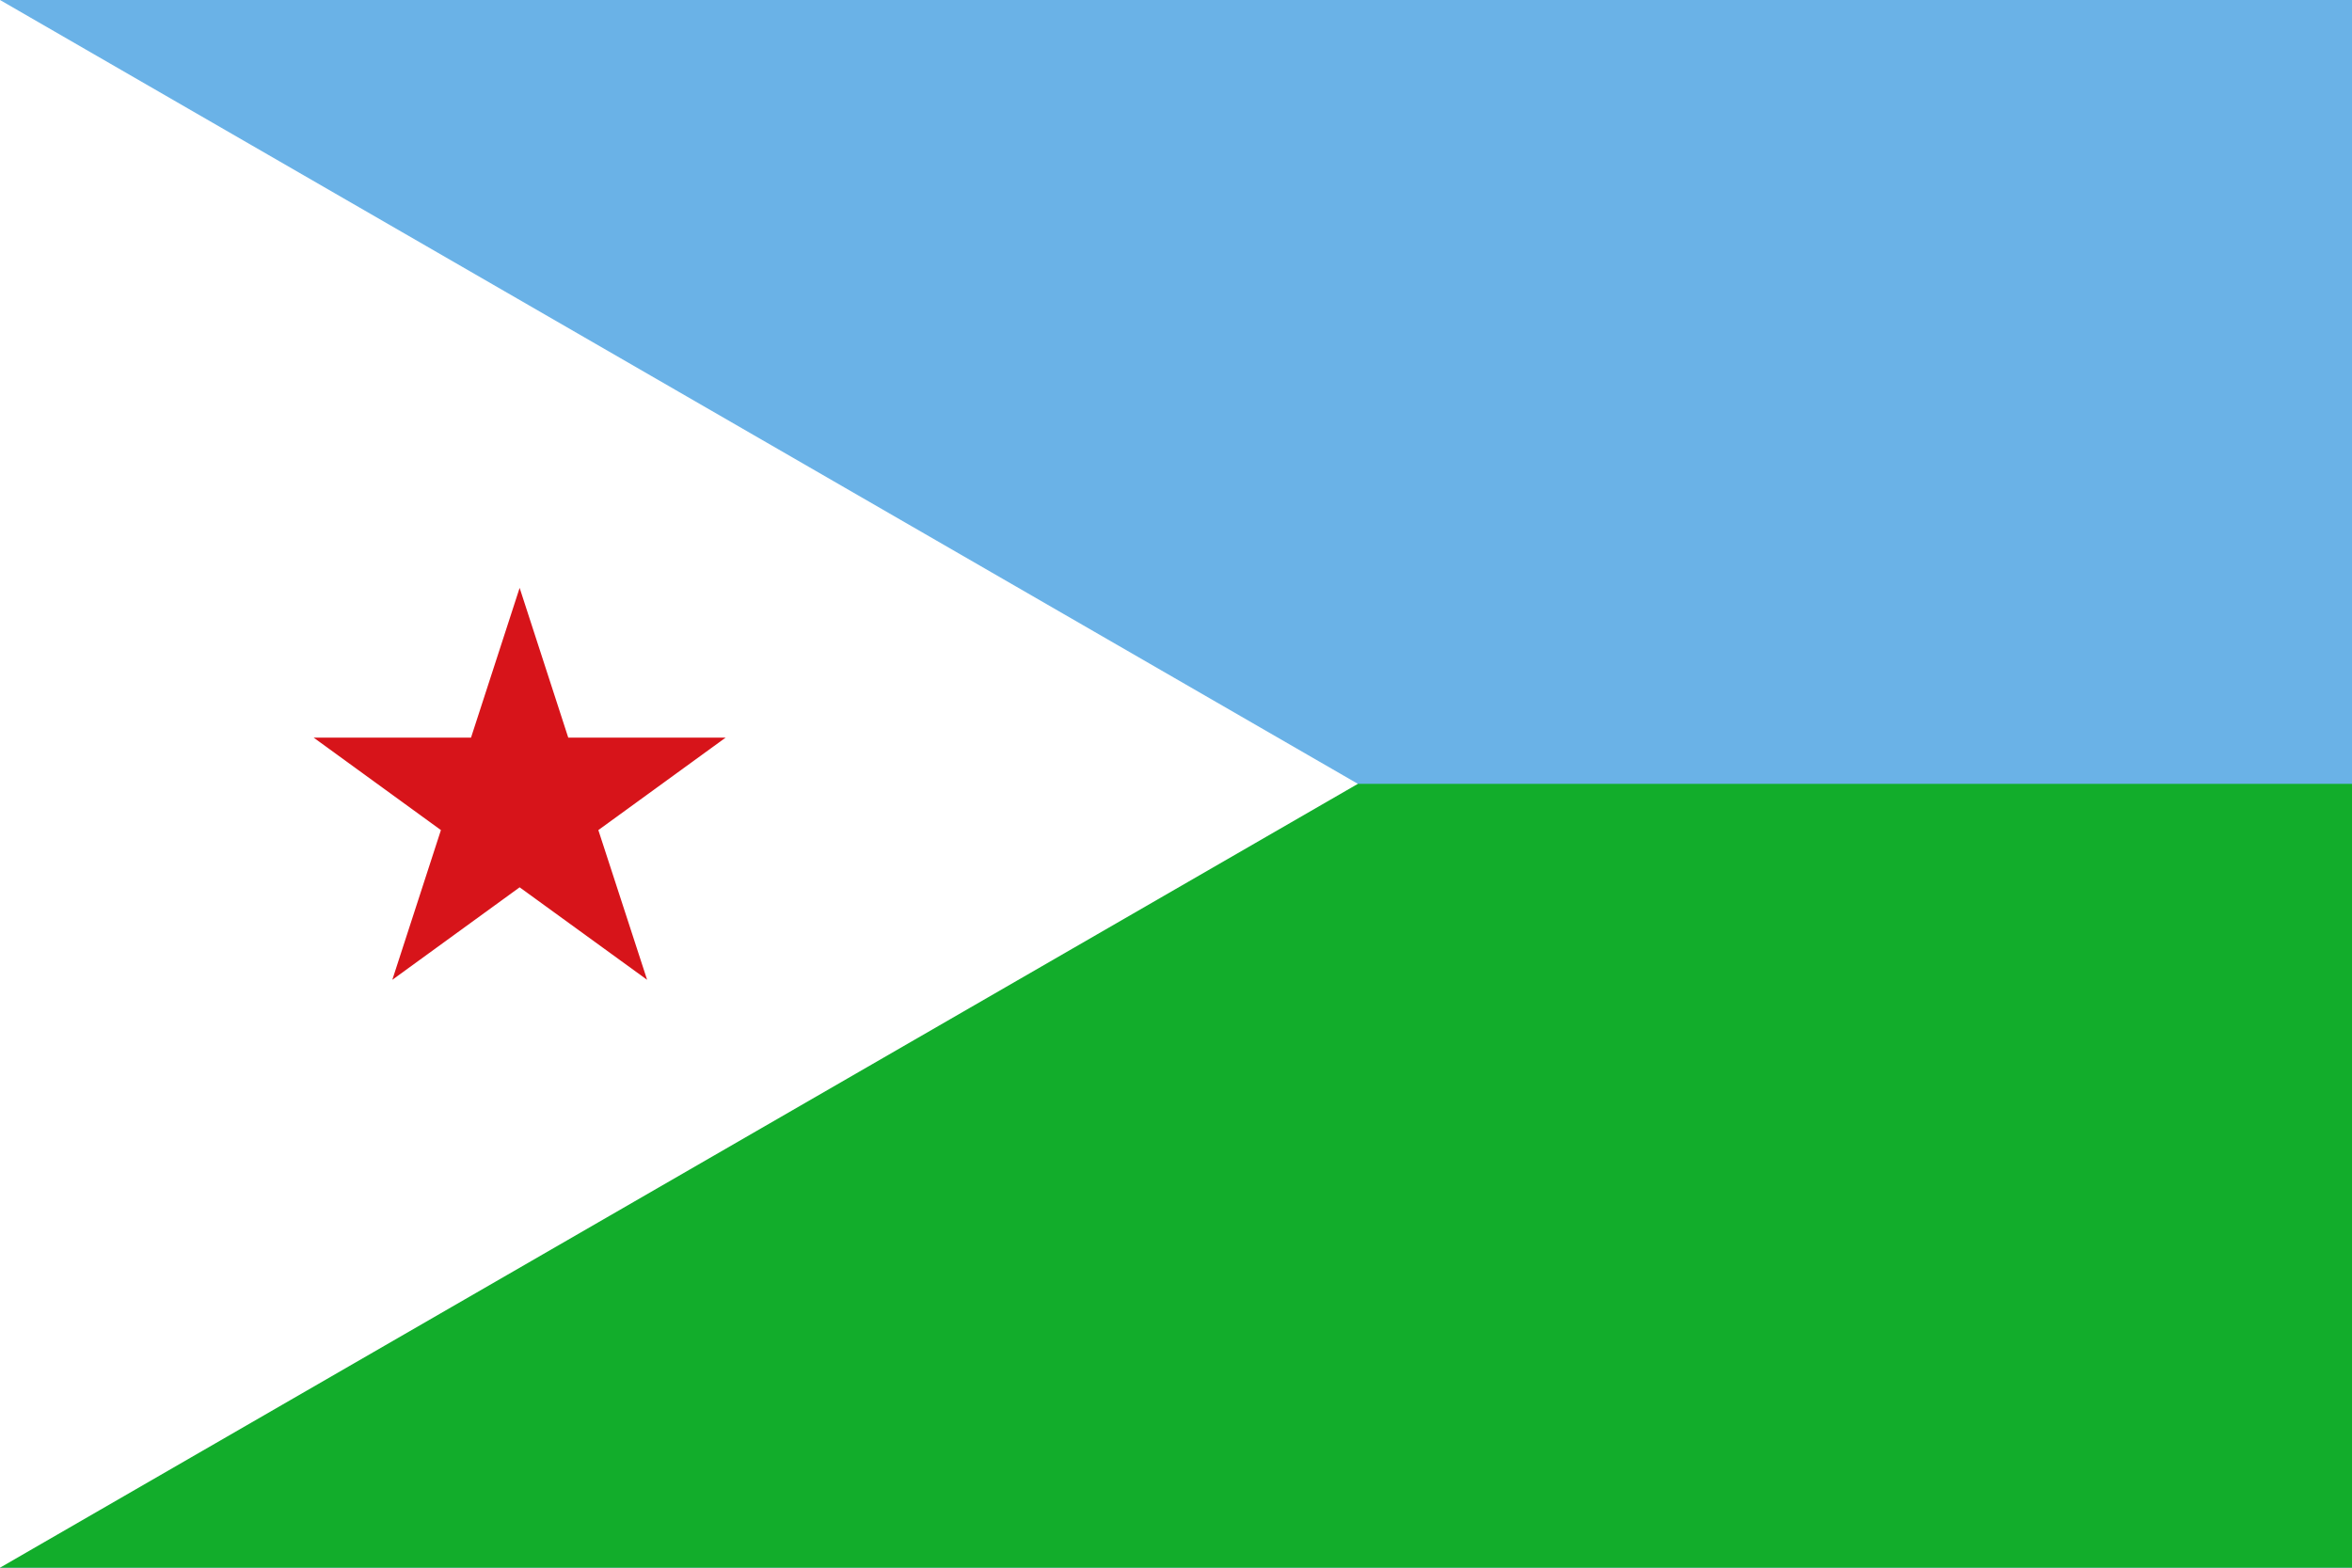
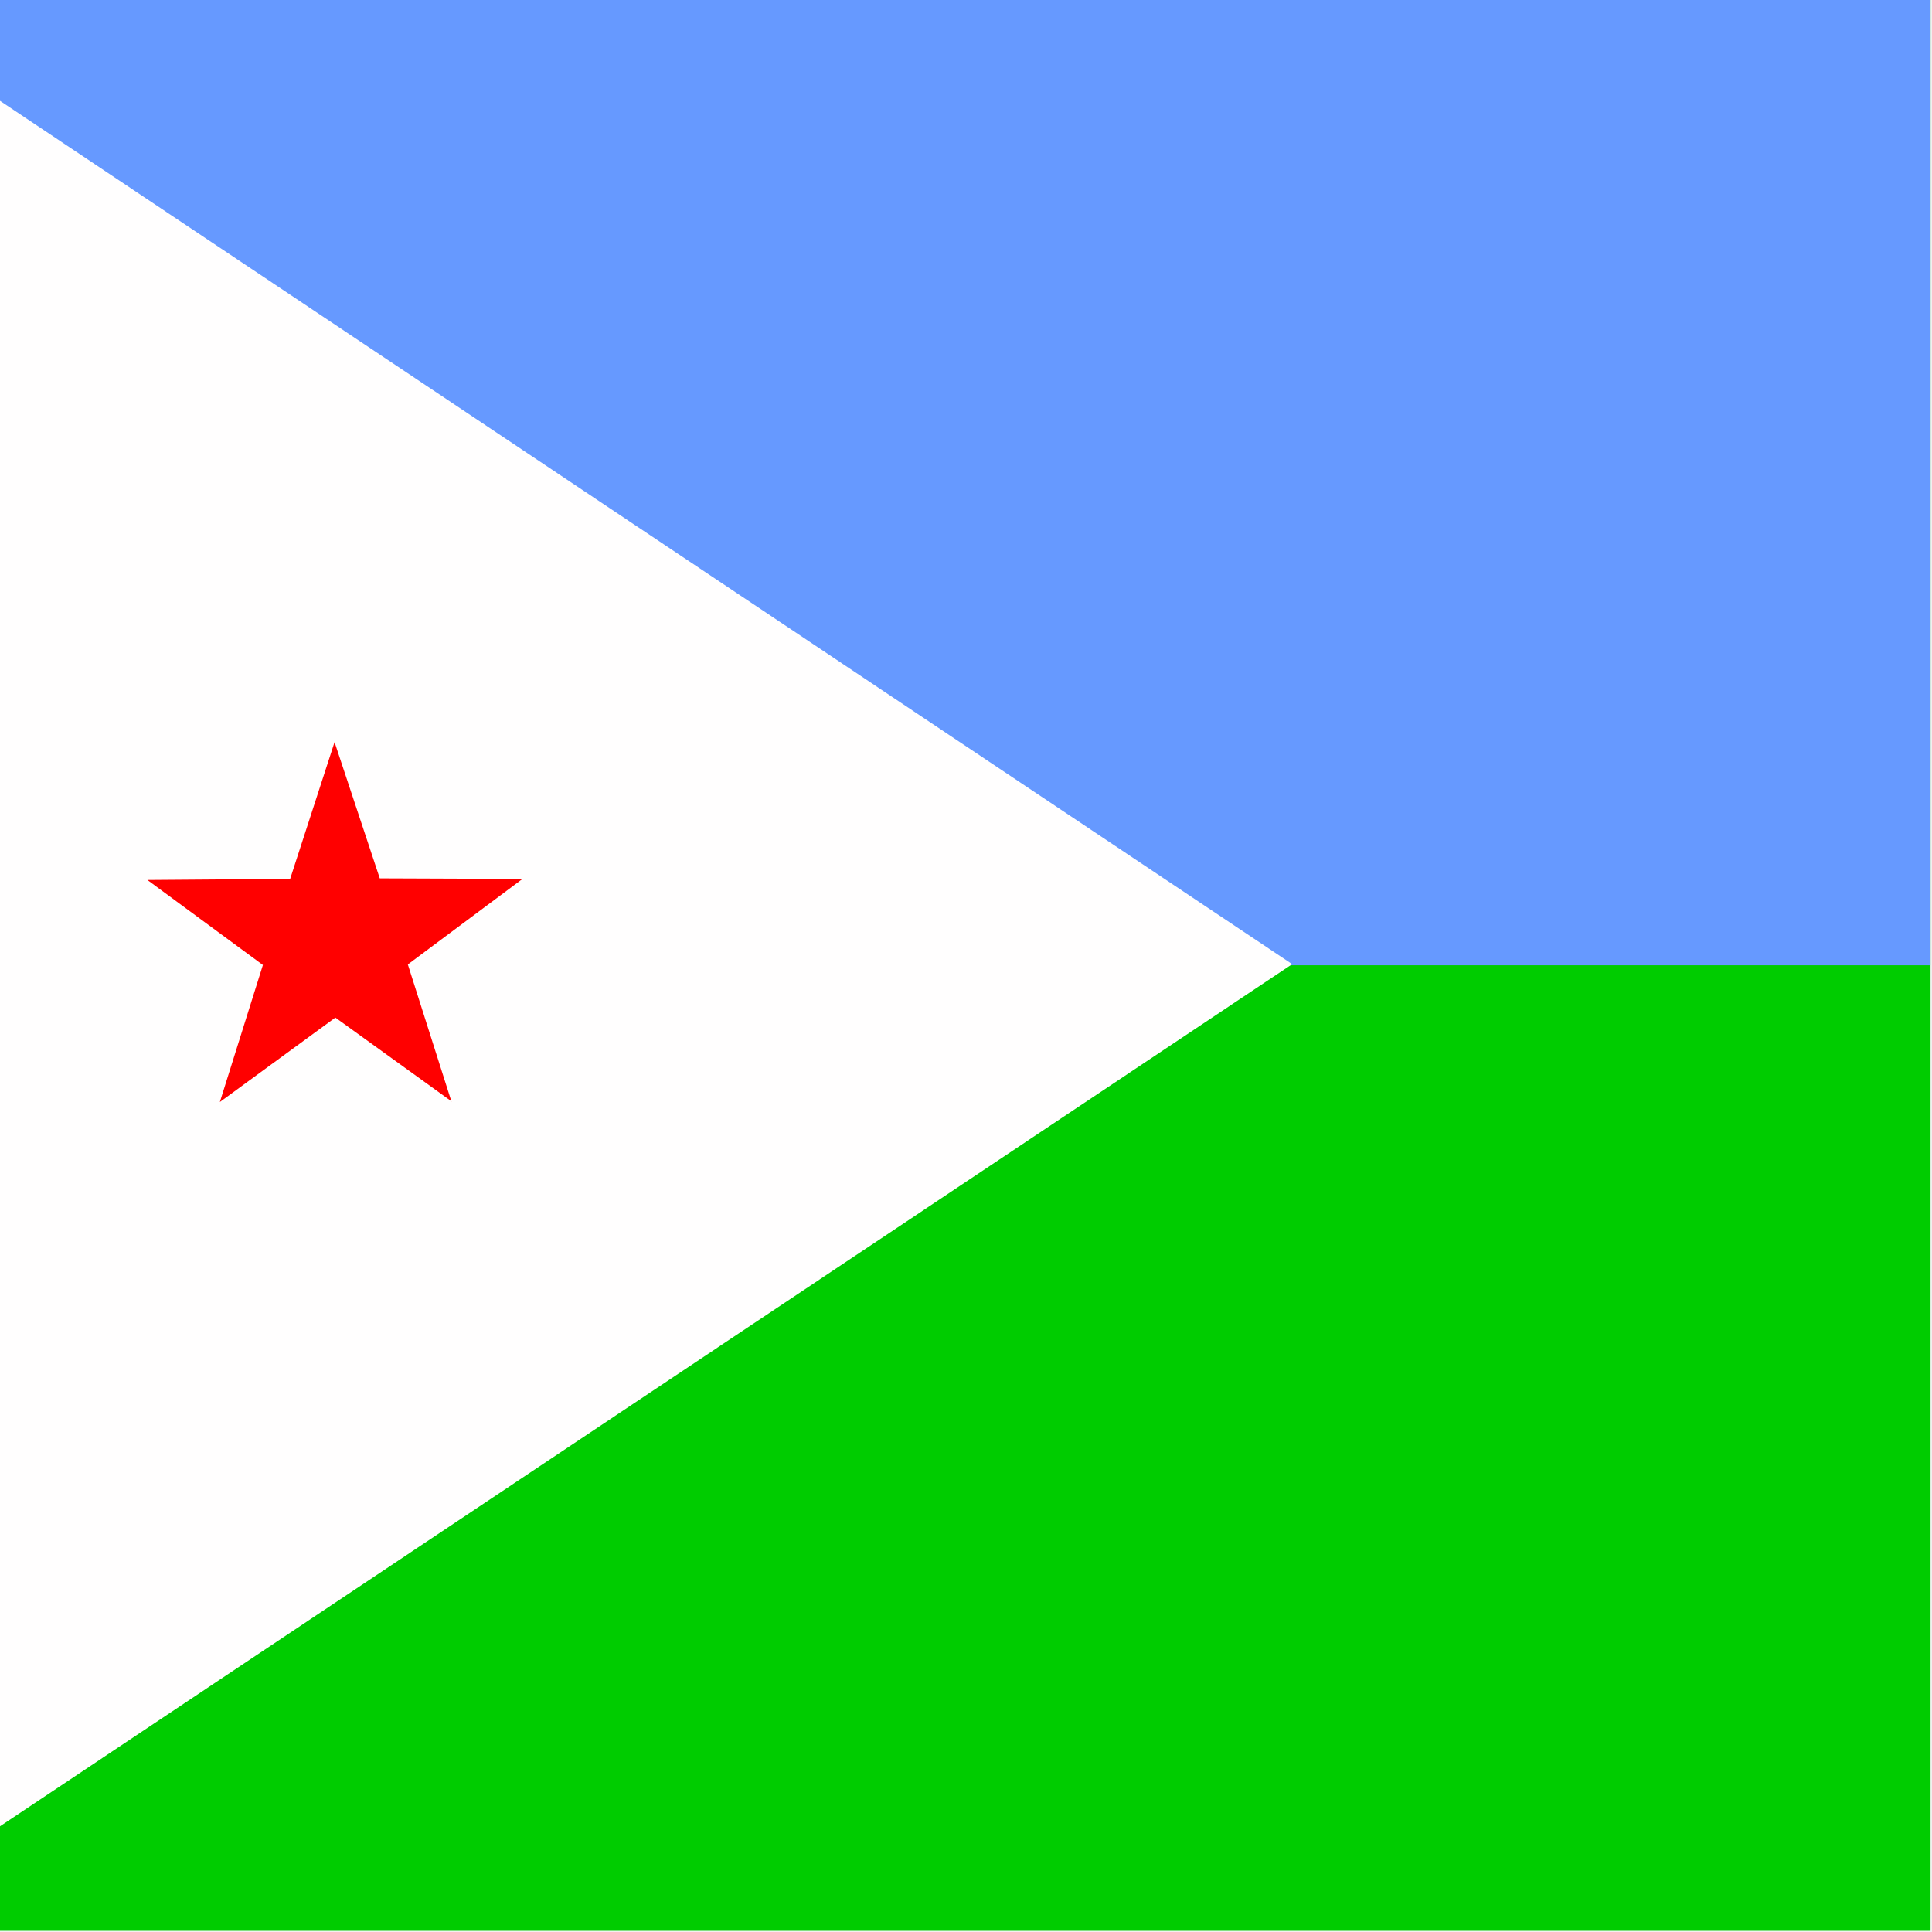
- <svg xmlns="http://www.w3.org/2000/svg" viewBox="0 0 15 10">
-   <rect width="15" height="10" id="blue" style="fill:#6ab2e7" />
-   <rect width="15" height="5" y="5" id="green" style="fill:#12ad2b" />
-   <path d="M 0,0 0,5 0,10 4.33,7.5 8.66,5 4.33,2.5 0,0 z" id="path6904" style="fill:#fff" />
-   <path d="m 3.314,3.75 0.31,0.955 1.004,0 L 3.816,5.295 4.127,6.25 3.314,5.66 2.502,6.25 2.812,5.295 2,4.705 l 1.004,0 L 3.314,3.75 z" id="path6929" style="fill:#d7141a" />
+ <svg xmlns="http://www.w3.org/2000/svg" id="flag-icons-dj" viewBox="0 0 512 512">
+   <defs>
+     <clipPath id="a">
+       <path fill-opacity=".7" d="M55.4 0H764v708.7H55.4z" />
+     </clipPath>
+   </defs>
+   <g fill-rule="evenodd" clip-path="url(#a)" transform="translate(-40) scale(.722)">
+     <path fill="#0c0" d="M0 0h1063v708.7H0z" />
+     <path fill="#69f" d="M0 0h1063v354.3H0z" />
+     <path fill="#fffefe" d="m0 0 529.7 353.9L0 707.3V0z" />
+     <path fill="red" d="m221.2 404.3-42.7-30.8-42.4 31 15.8-50.3-42.4-31.2 52.4-.4 16.3-50.2 16.6 50 52.4.2-42.1 31.4 16 50.3z" />
+   </g>
</svg>
